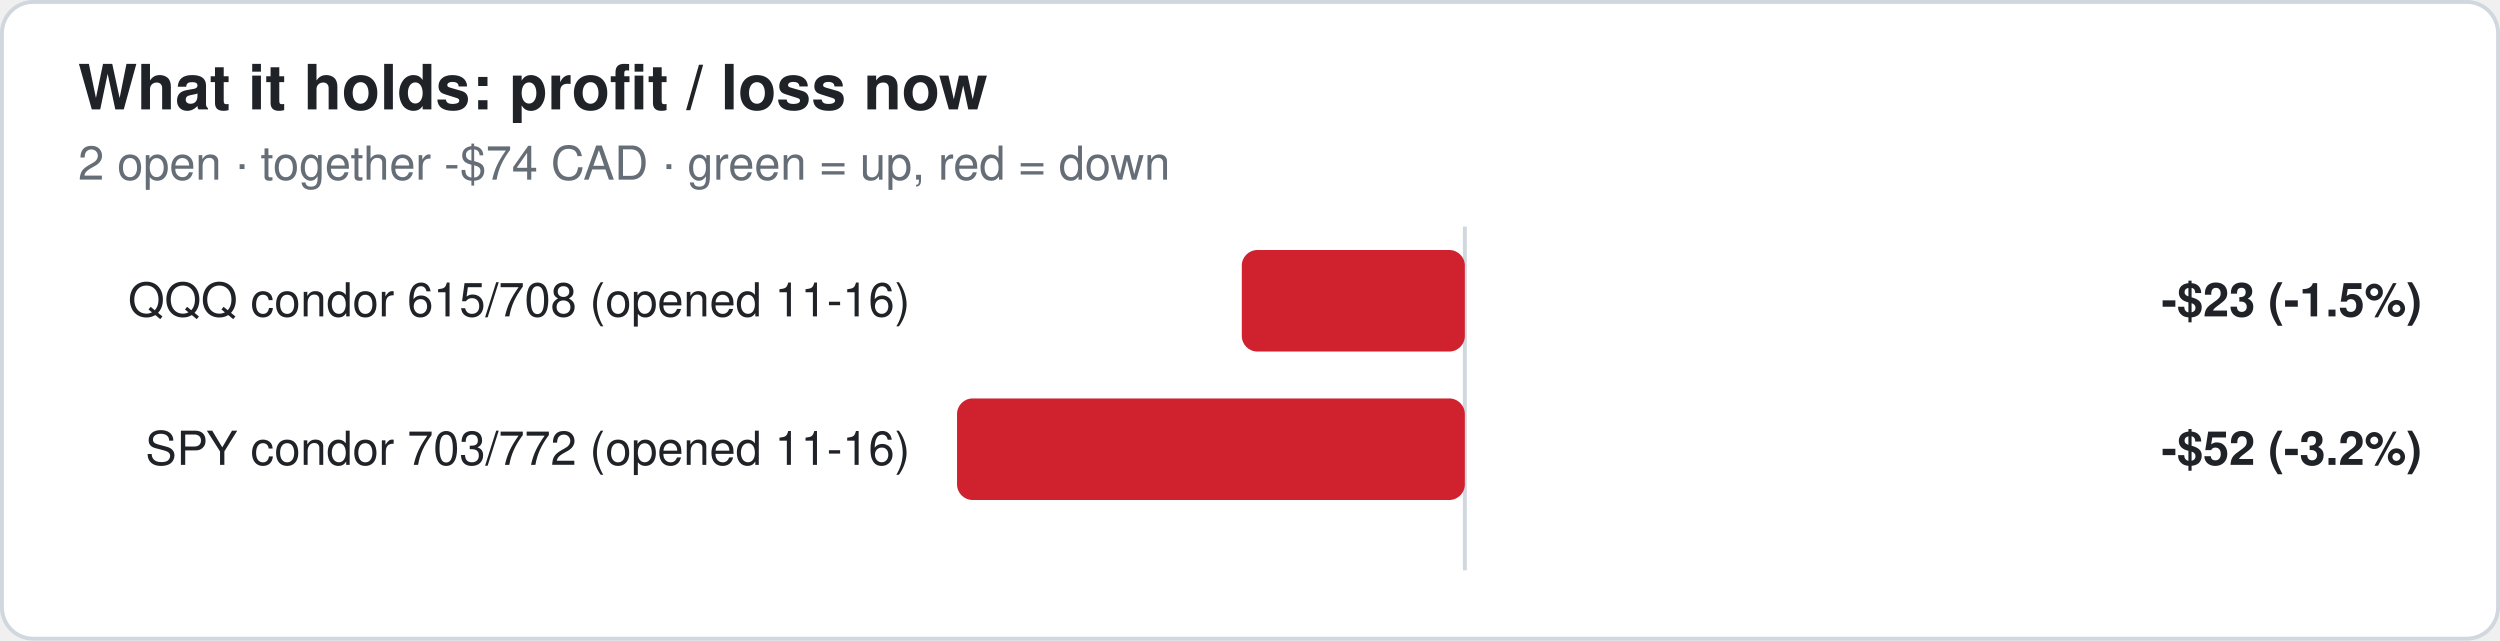
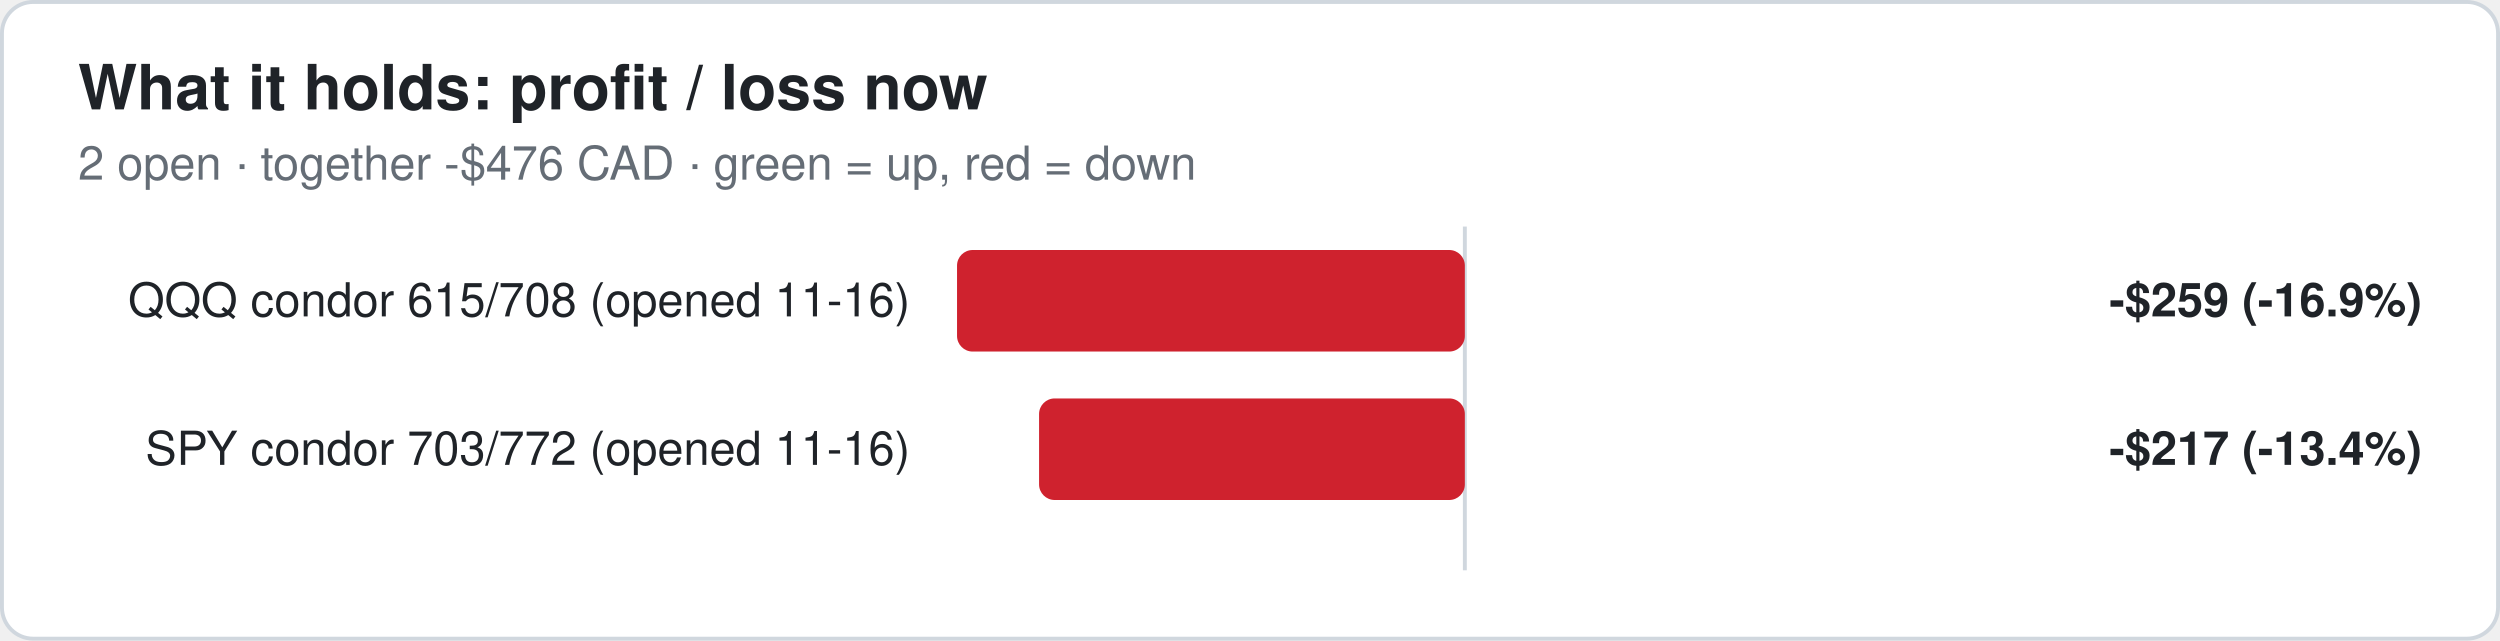
<svg xmlns="http://www.w3.org/2000/svg" width="640" height="164" viewBox="0 0 640 164" font-family="Helvetica, Arial, sans-serif">
  <rect x="0.5" y="0.5" width="639" height="163" rx="8" fill="#ffffff" stroke="#d0d7de" />
  <text x="20" y="28" font-size="16" font-weight="bold" fill="#1f2328">What it holds: profit / loss now</text>
-   <text x="20" y="46" font-size="12" fill="#656d76">2 open · together -$74 CAD · green = up, red = down</text>
+   <text x="20" y="46" font-size="12" fill="#656d76">2 open · together -$476 CAD · green = up, red = down</text>
  <line x1="375.0" x2="375.0" y1="58" y2="146" stroke="#d0d7de" stroke-width="1" />
  <text x="233" y="81.0" font-size="12" text-anchor="end" fill="#1f2328">QQQ condor 615/708 (opened 11-16)</text>
-   <rect x="317.9" y="64" width="57.1" height="26" rx="4" fill="#cf222e" />
-   <text x="620" y="81.0" font-size="12" font-weight="bold" text-anchor="end" fill="#1f2328">-$23 (-1.5%)</text>
+   <rect x="245.0" y="64" width="130.0" height="26" rx="4" fill="#cf222e" />
+   <text x="620" y="81.0" font-size="12" font-weight="bold" text-anchor="end" fill="#1f2328">-$259 (-16.9%)</text>
  <text x="233" y="119.0" font-size="12" text-anchor="end" fill="#1f2328">SPY condor 703/772 (opened 11-16)</text>
-   <rect x="245.0" y="102" width="130.0" height="26" rx="4" fill="#cf222e" />
-   <text x="620" y="119.0" font-size="12" font-weight="bold" text-anchor="end" fill="#1f2328">-$52 (-3.2%)</text>
+   <rect x="266.0" y="102" width="109.0" height="26" rx="4" fill="#cf222e" />
+   <text x="620" y="119.0" font-size="12" font-weight="bold" text-anchor="end" fill="#1f2328">-$217 (-13.4%)</text>
</svg>
